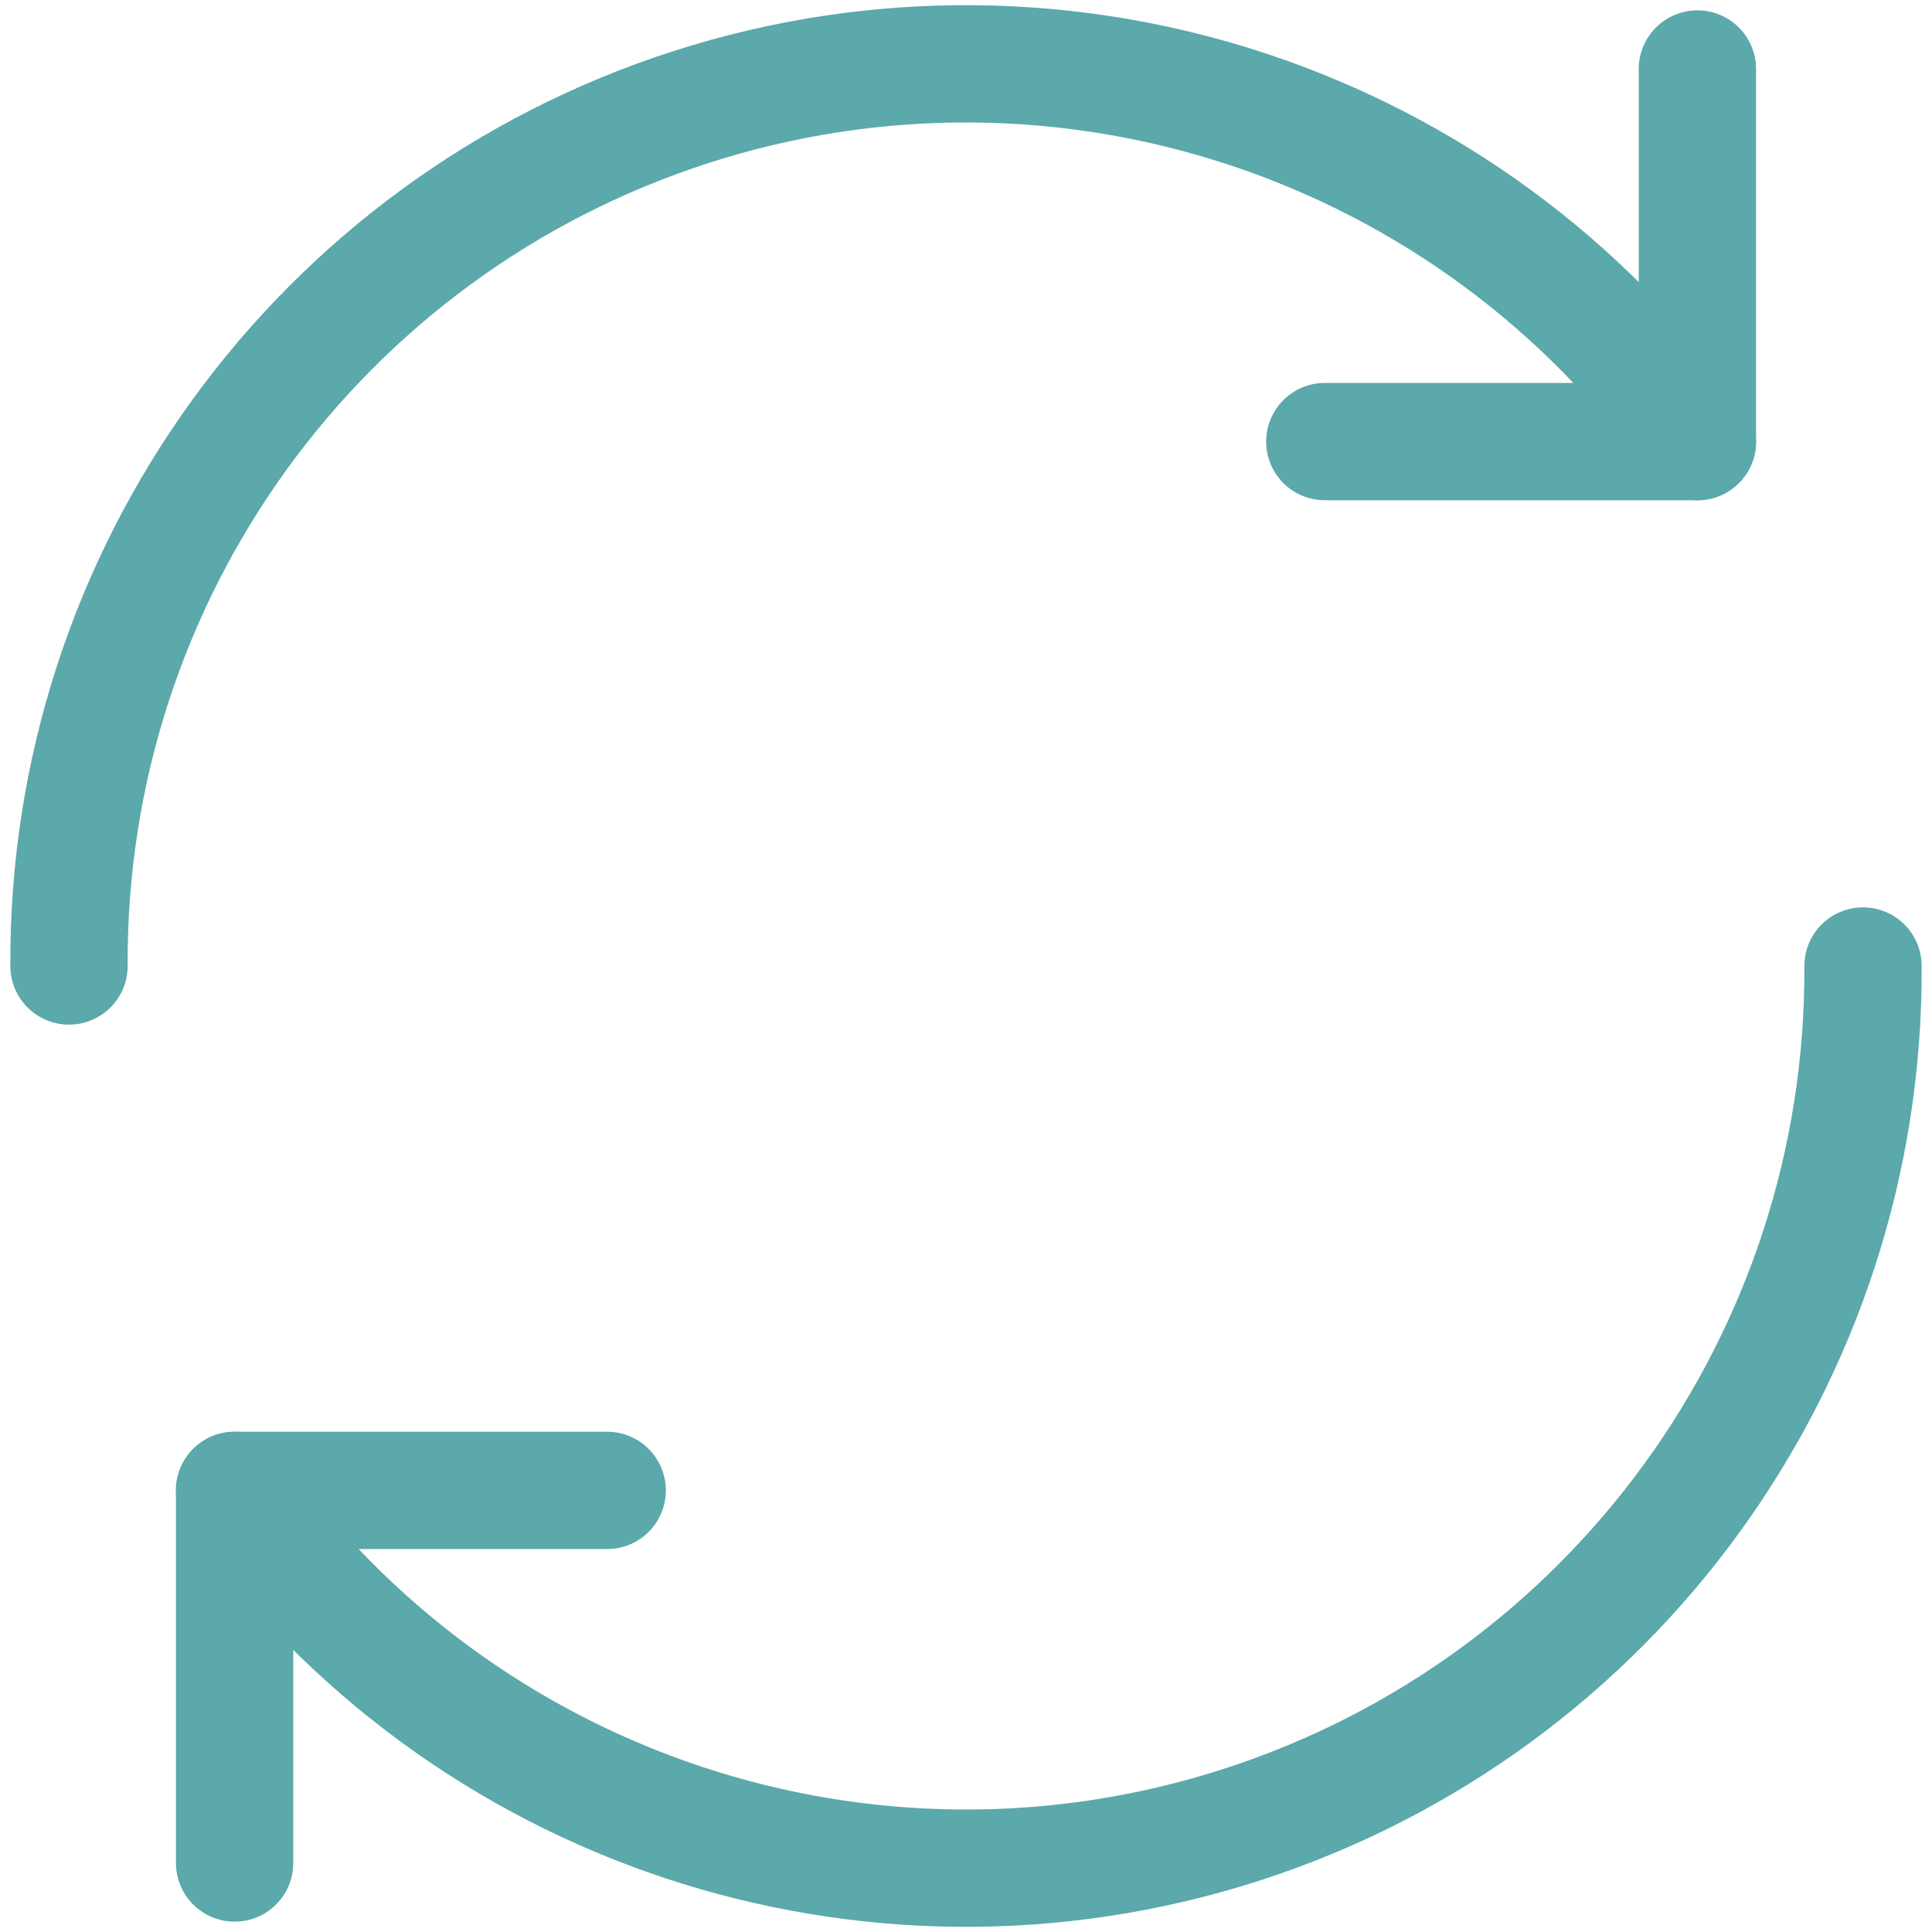
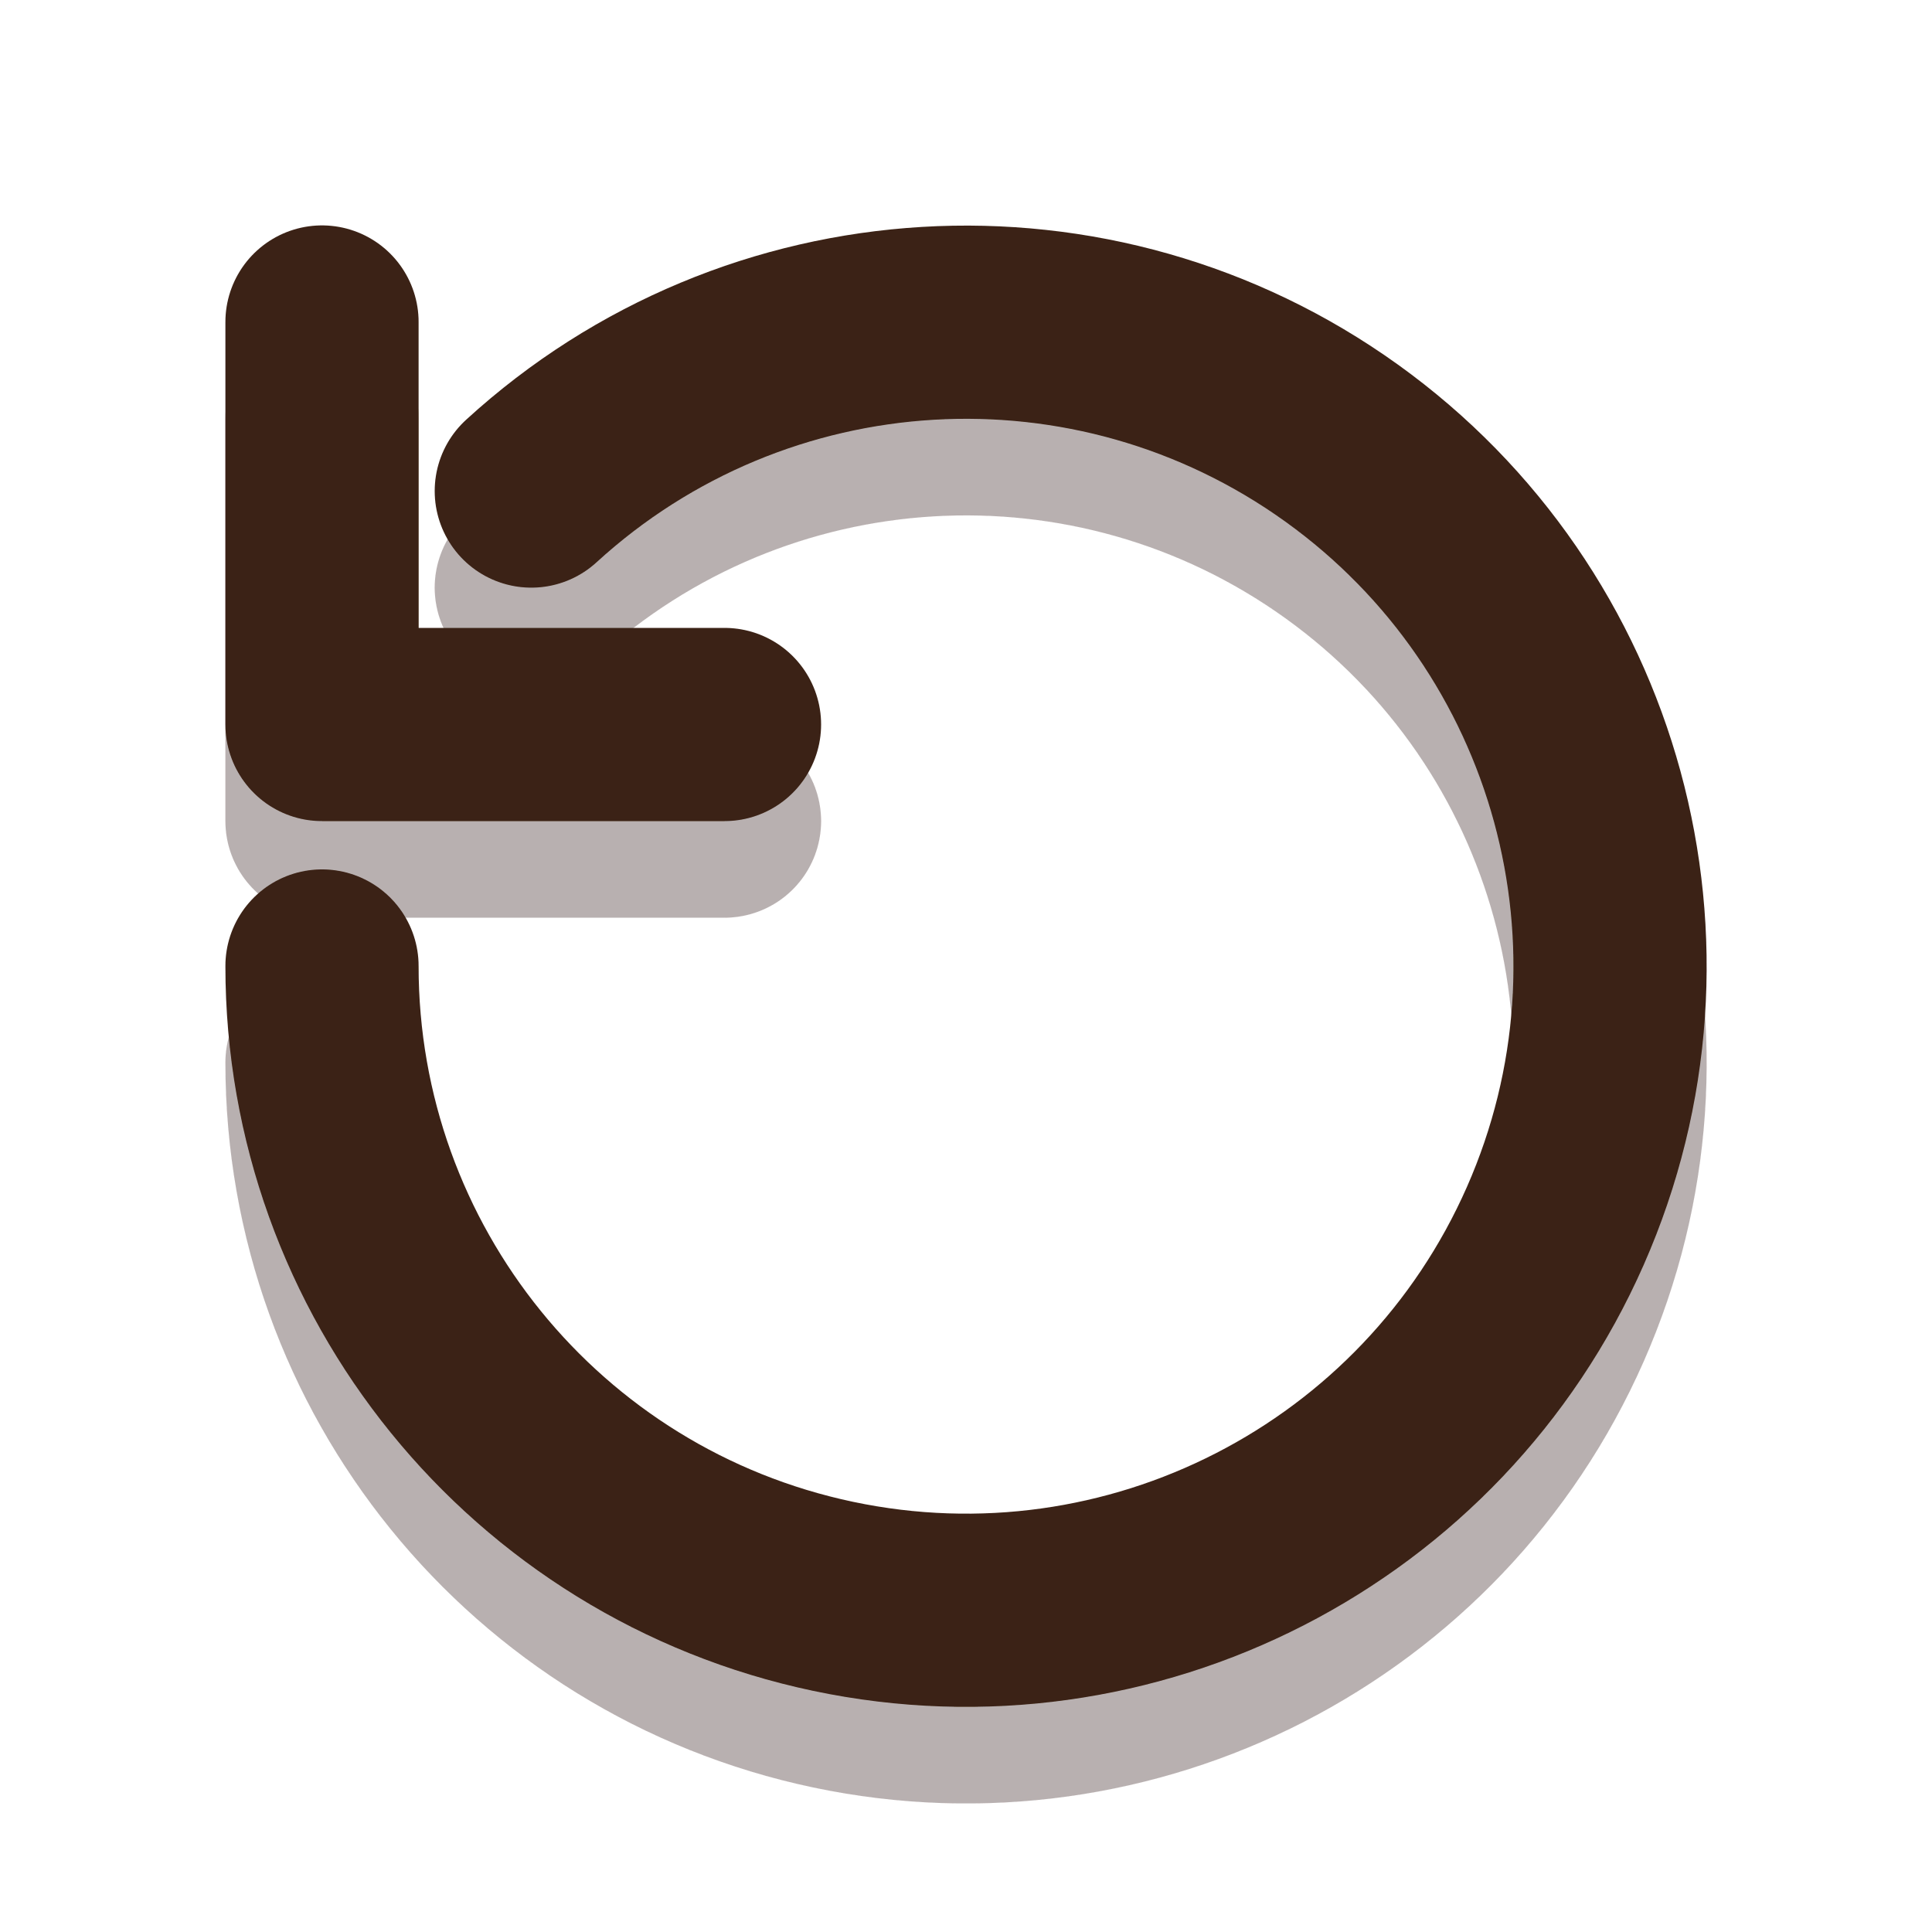
- <svg xmlns="http://www.w3.org/2000/svg" fill="none" stroke="#5ba9aa" stroke-width="0.85" stroke-linecap="round" stroke-linejoin="round" viewBox="0 0 14 14" height="14" width="14">
-   <path d="M0.5 7A6.5 6.5 0 0 1 12.3 3.2" />
-   <path d="M12.3 0.5L12.3 3.2L9.6 3.2" />
-   <path d="M13.5 7A6.5 6.5 0 0 1 1.7 10.8" />
-   <path d="M1.7 13.5L1.7 10.8L4.4 10.8" />
+ <svg xmlns="http://www.w3.org/2000/svg" viewBox="0 0 24 24" width="24" height="24" fill="none" stroke="#3a2418" stroke-width="2.4" stroke-linecap="round" stroke-linejoin="round">
+   <defs>
+     <filter id="s" x="-20%" y="-20%" width="140%" height="150%">
+       <feDropShadow dx="0" dy="1.2" stdDeviation="0" flood-color="#3a2418" flood-opacity=".35" />
+     </filter>
+   </defs>
+   <g filter="url(#s)">
+     <path d="M4 12a8 8 0 1 0 2.6-5.9" fill="none" />
+     <path d="M4 4v5h5" fill="none" />
+   </g>
</svg>
